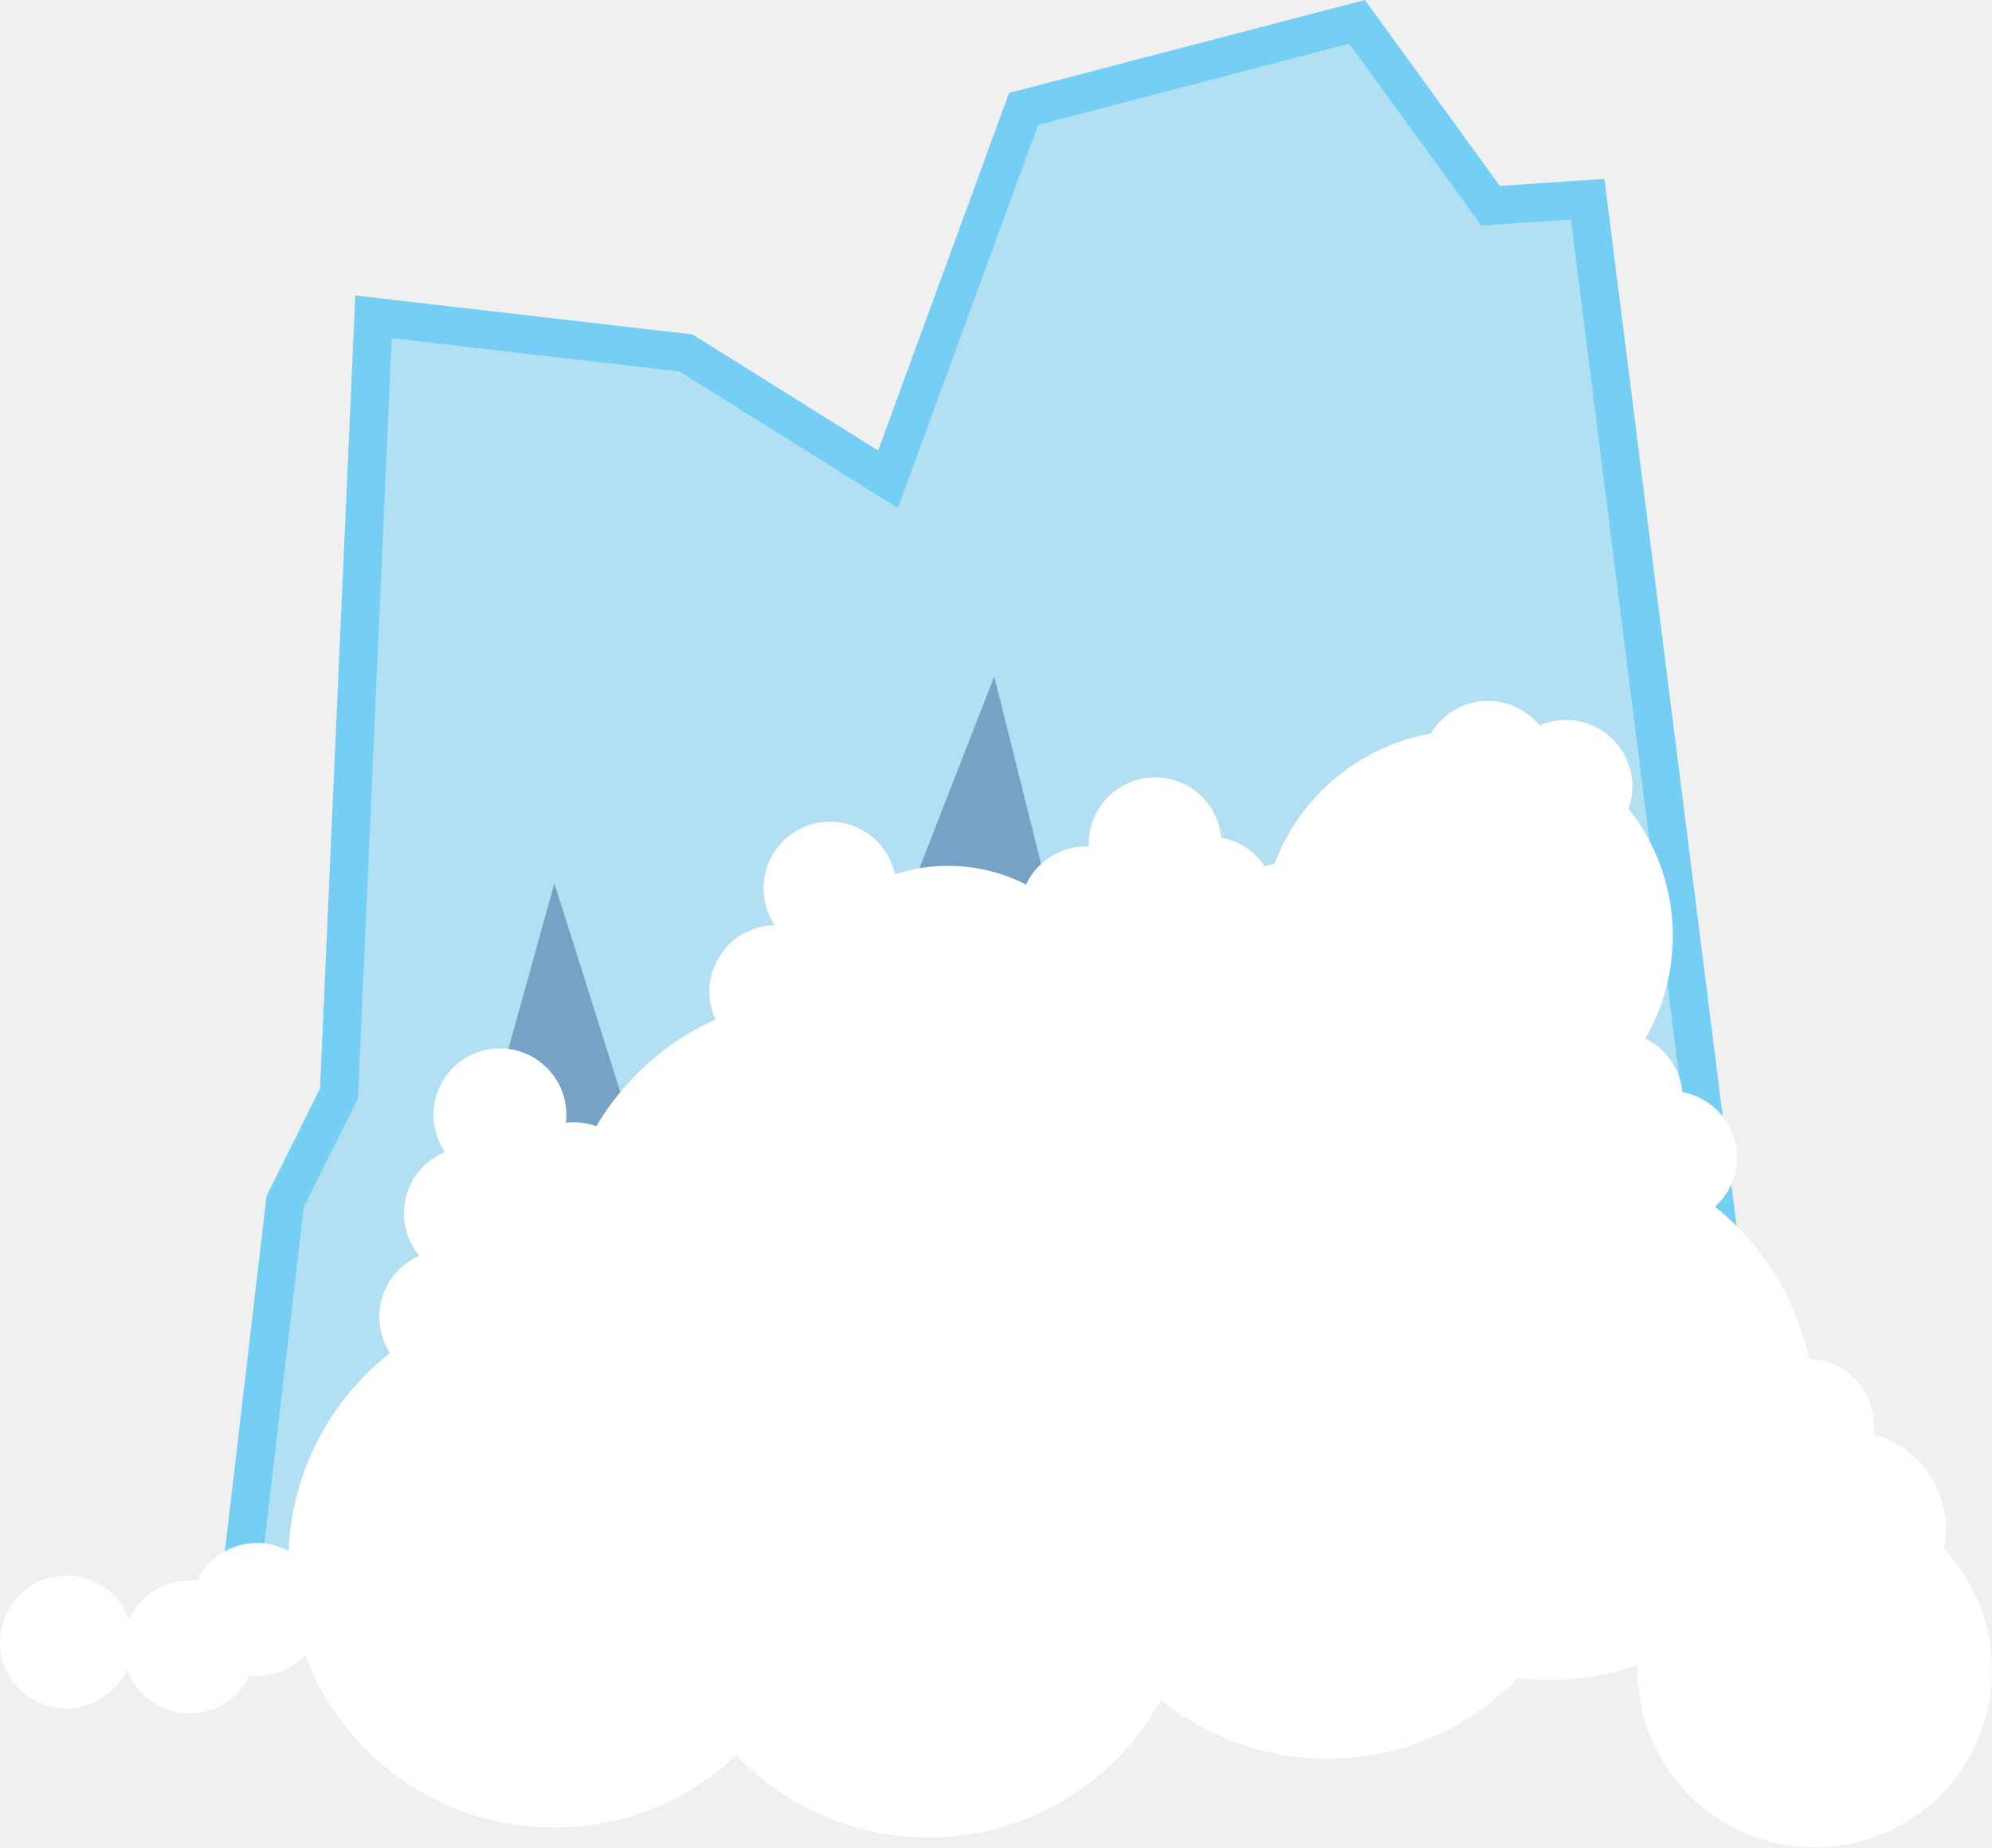
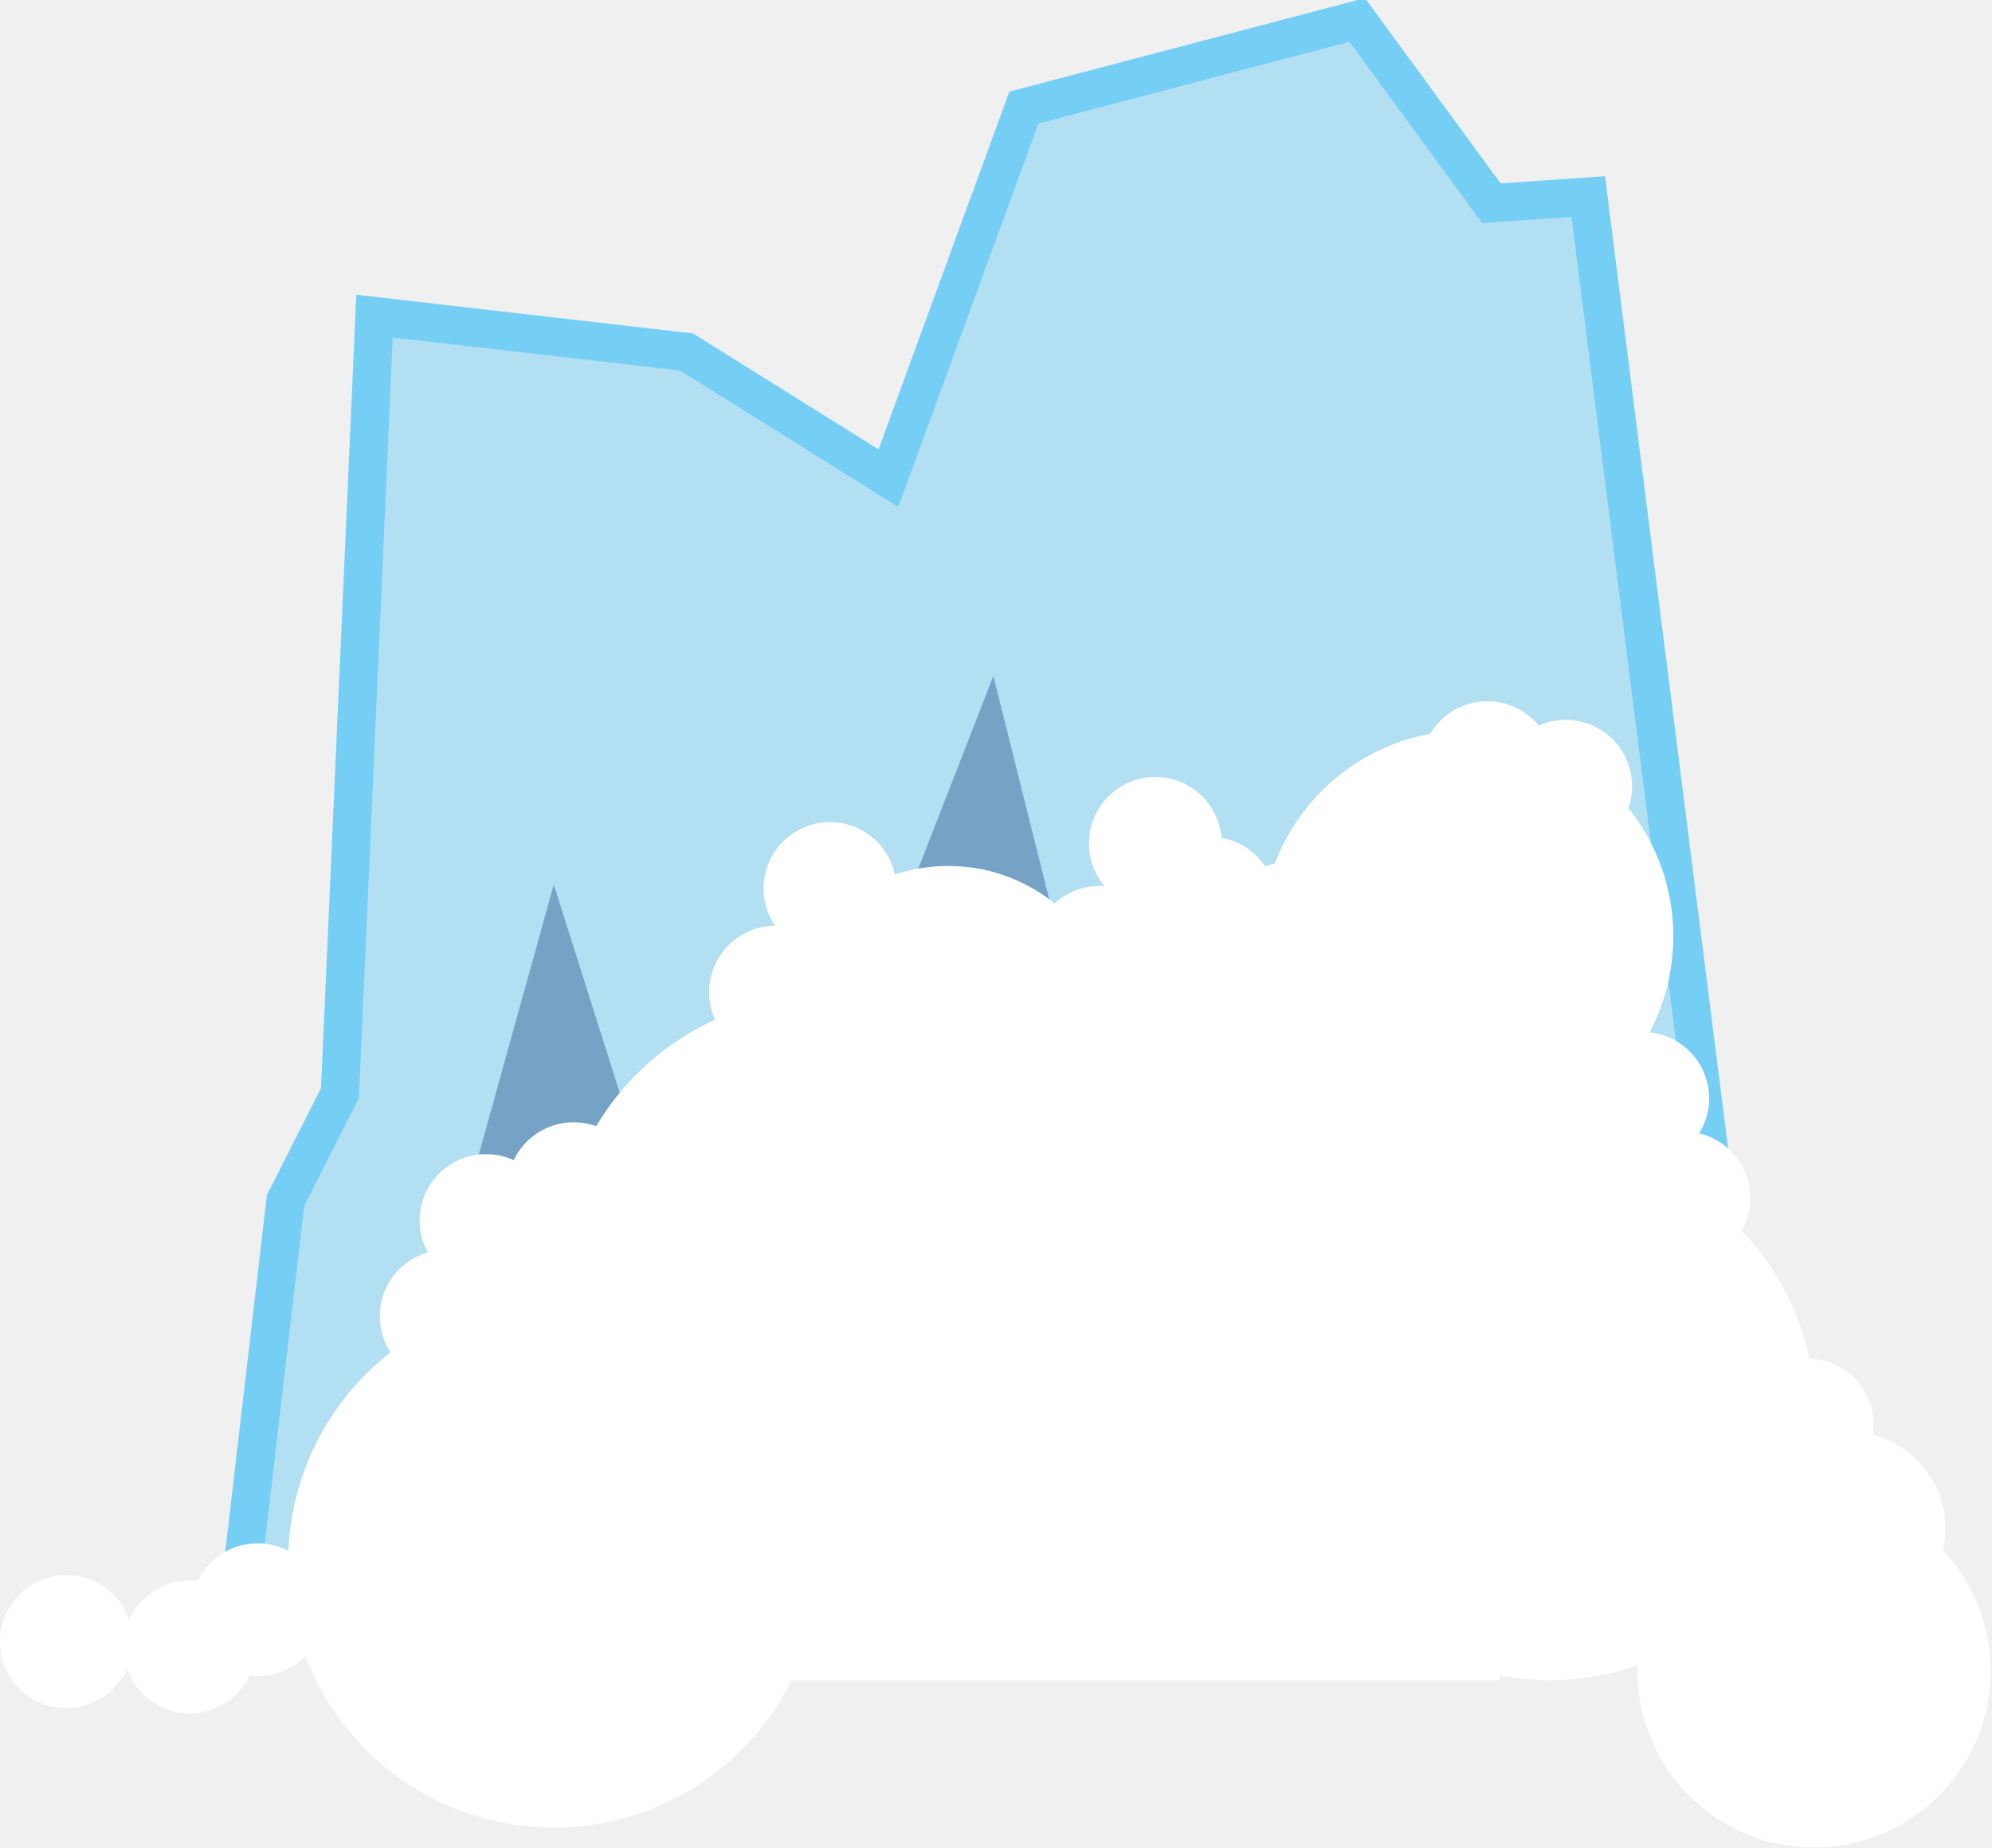
- <svg xmlns="http://www.w3.org/2000/svg" version="1.1" id="Layer_1" x="0px" y="0px" viewBox="0 121.967 149.99 139.086" style="enable-background:new 0 121.967 149.99 139.086;" xml:space="preserve">
-   <path style="opacity:0.5;fill:#75CEF4;enable-background:new    ;" d="M17.758,244.105l3.713-31.673l4.052-8.138l2.6-58.475  l23.527,2.722l15.215,9.511l10.208-27.886l25.111-6.555l10.052,13.846l7.311-0.494l13.557,107.392L17.758,244.105z" />
-   <path style="fill:none;stroke:#75CEF4;stroke-width:2.883;stroke-miterlimit:10;" d="M17.758,244.105l3.713-31.673l4.052-8.138  l2.6-58.475l23.527,2.722l15.215,9.511l10.208-27.886l25.111-6.555l10.052,13.846l7.311-0.494l13.557,107.392L17.758,244.105z" />
-   <path style="opacity:0.36;fill:#0A3575;enable-background:new    ;" d="M26.439,243.611l15.304-55.144l12.106,38.327l21.014-53.906  l15.075,60.337l9.136-45.501l8.223,34.618c0,0,12.333-10.633,11.421-10.633c-0.914,0,13.248,32.392,13.248,32.392L26.44,243.607" />
+ <svg xmlns="http://www.w3.org/2000/svg" version="1.1" id="Layer_1" x="0px" y="0px" viewBox="0 183.2 150 139.1" enable-background="new 0 183.2 150 139.1" xml:space="preserve">
+   <path opacity="0.5" fill="#75CEF4" enable-background="new    " d="M17.8,305.3l3.7-31.7l4.1-8.1l2.6-58.5l23.5,2.7l15.2,9.5  l10.2-27.9l25.1-6.6l10.1,13.8l7.3-0.5l13.6,107.4L17.8,305.3z" />
+   <path fill="none" stroke="#75CEF4" stroke-width="2.883" stroke-miterlimit="10" d="M17.8,305.3l3.7-31.7l4.1-8.1l2.6-58.5l23.5,2.7  l15.2,9.5l10.2-27.9l25.1-6.6l10.1,13.8l7.3-0.5l13.6,107.4L17.8,305.3z" />
+   <path opacity="0.36" fill="#0A3575" enable-background="new    " d="M26.4,304.9l15.3-55.1L53.8,288l21-53.9l15.1,60.3l9.1-45.5  l8.2,34.6c0,0,12.3-10.6,11.4-10.6c-0.9,0,13.2,32.4,13.2,32.4L26.4,304.9" />
  <g>
-     <circle style="fill:#FFFFFF;" cx="45.063" cy="223.704" r="12.813" />
-     <circle style="fill:#FFFFFF;" cx="71.398" cy="199.965" r="12.813" />
-     <circle style="fill:#FFFFFF;" cx="104.781" cy="220.736" r="12.813" />
-     <circle style="fill:#FFFFFF;" cx="119.988" cy="232.236" r="12.813" />
-     <circle style="fill:#FFFFFF;" cx="41.713" cy="239.564" r="19.997" />
-     <circle style="fill:#FFFFFF;" cx="62.114" cy="216.939" r="19.997" />
-     <circle style="fill:#FFFFFF;" cx="69.903" cy="240.307" r="19.997" />
-     <circle style="fill:#FFFFFF;" cx="88.078" cy="210.633" r="19.997" />
-     <circle style="fill:#FFFFFF;" cx="101.283" cy="206.259" r="19.997" />
-     <circle style="fill:#FFFFFF;" cx="110.471" cy="192.439" r="15.484" />
-     <circle style="fill:#FFFFFF;" cx="116.654" cy="228.445" r="19.997" />
-     <circle style="fill:#FFFFFF;" cx="99.948" cy="234.372" r="19.997" />
-     <circle style="fill:#FFFFFF;" cx="136.65" cy="247.714" r="13.34" />
-     <circle style="fill:#FFFFFF;" cx="5.002" cy="245.589" r="5.002" />
-     <circle style="fill:#FFFFFF;" cx="33.564" cy="221.107" r="5.002" />
-     <circle style="fill:#FFFFFF;" cx="35.419" cy="213.318" r="5.002" />
-     <circle style="fill:#FFFFFF;" cx="37.644" cy="205.9" r="5.002" />
-     <circle style="fill:#FFFFFF;" cx="43.208" cy="211.464" r="5.002" />
-     <circle style="fill:#FFFFFF;" cx="58.416" cy="196.626" r="5.002" />
-     <circle style="fill:#FFFFFF;" cx="62.496" cy="188.837" r="5.002" />
-     <circle style="fill:#FFFFFF;" cx="81.784" cy="190.693" r="5.002" />
-     <circle style="fill:#FFFFFF;" cx="91.057" cy="189.951" r="5.002" />
-     <circle style="fill:#FFFFFF;" cx="86.977" cy="185.499" r="5.002" />
-     <circle style="fill:#FFFFFF;" cx="125.778" cy="209.113" r="5.002" />
-     <circle style="fill:#FFFFFF;" cx="121.698" cy="204.661" r="5.002" />
-     <circle style="fill:#FFFFFF;" cx="117.907" cy="181.174" r="5.002" />
-     <circle style="fill:#FFFFFF;" cx="112.04" cy="179.742" r="5.002" />
-     <circle style="fill:#FFFFFF;" cx="117.763" cy="218.883" r="5.002" />
-     <circle style="fill:#FFFFFF;" cx="139.18" cy="237.057" r="7.338" />
-     <circle style="fill:#FFFFFF;" cx="136.112" cy="229.275" r="5.002" />
-     <circle style="fill:#FFFFFF;" cx="14.275" cy="245.96" r="5.002" />
-     <circle style="fill:#FFFFFF;" cx="19.357" cy="243.137" r="5.002" />
+     <circle fill="#FFFFFF" cx="71.4" cy="261.2" r="12.8" />
+     <circle fill="#FFFFFF" cx="41.7" cy="300.8" r="20" />
+     <circle fill="#FFFFFF" cx="62.1" cy="278.2" r="20" />
+     <circle fill="#FFFFFF" cx="101.3" cy="267.5" r="20" />
+     <circle fill="#FFFFFF" cx="110.5" cy="253.7" r="15.5" />
+     <circle fill="#FFFFFF" cx="136.6" cy="309" r="13.3" />
+     <circle fill="#FFFFFF" cx="5" cy="306.8" r="5" />
+     <circle fill="#FFFFFF" cx="33.6" cy="282.3" r="5" />
+     <circle fill="#FFFFFF" cx="38.4" cy="278.6" r="5" />
+     <circle fill="#FFFFFF" cx="36.6" cy="275.1" r="5" />
+     <circle fill="#FFFFFF" cx="43.2" cy="272.7" r="5" />
+     <circle fill="#FFFFFF" cx="58.4" cy="257.9" r="5" />
+     <circle fill="#FFFFFF" cx="62.5" cy="250.1" r="5" />
+     <circle fill="#FFFFFF" cx="82.8" cy="254.9" r="5" />
+     <circle fill="#FFFFFF" cx="91.1" cy="251.2" r="5" />
+     <circle fill="#FFFFFF" cx="87" cy="246.7" r="5" />
+     <circle fill="#FFFFFF" cx="126.8" cy="273.4" r="5" />
+     <circle fill="#FFFFFF" cx="123.7" cy="265.9" r="5" />
+     <circle fill="#FFFFFF" cx="117.9" cy="242.4" r="5" />
+     <circle fill="#FFFFFF" cx="112" cy="241" r="5" />
+     <circle fill="#FFFFFF" cx="139.2" cy="298.3" r="7.3" />
+     <circle fill="#FFFFFF" cx="136.1" cy="290.5" r="5" />
+     <circle fill="#FFFFFF" cx="14.3" cy="307.2" r="5" />
+     <circle fill="#FFFFFF" cx="19.4" cy="304.4" r="5" />
  </g>
+   <circle fill="#FFFFFF" cx="116.7" cy="289.7" r="20" />
+   <rect x="48.2" y="265.9" fill="#FFFFFF" width="64.7" height="43.8" />
</svg>
